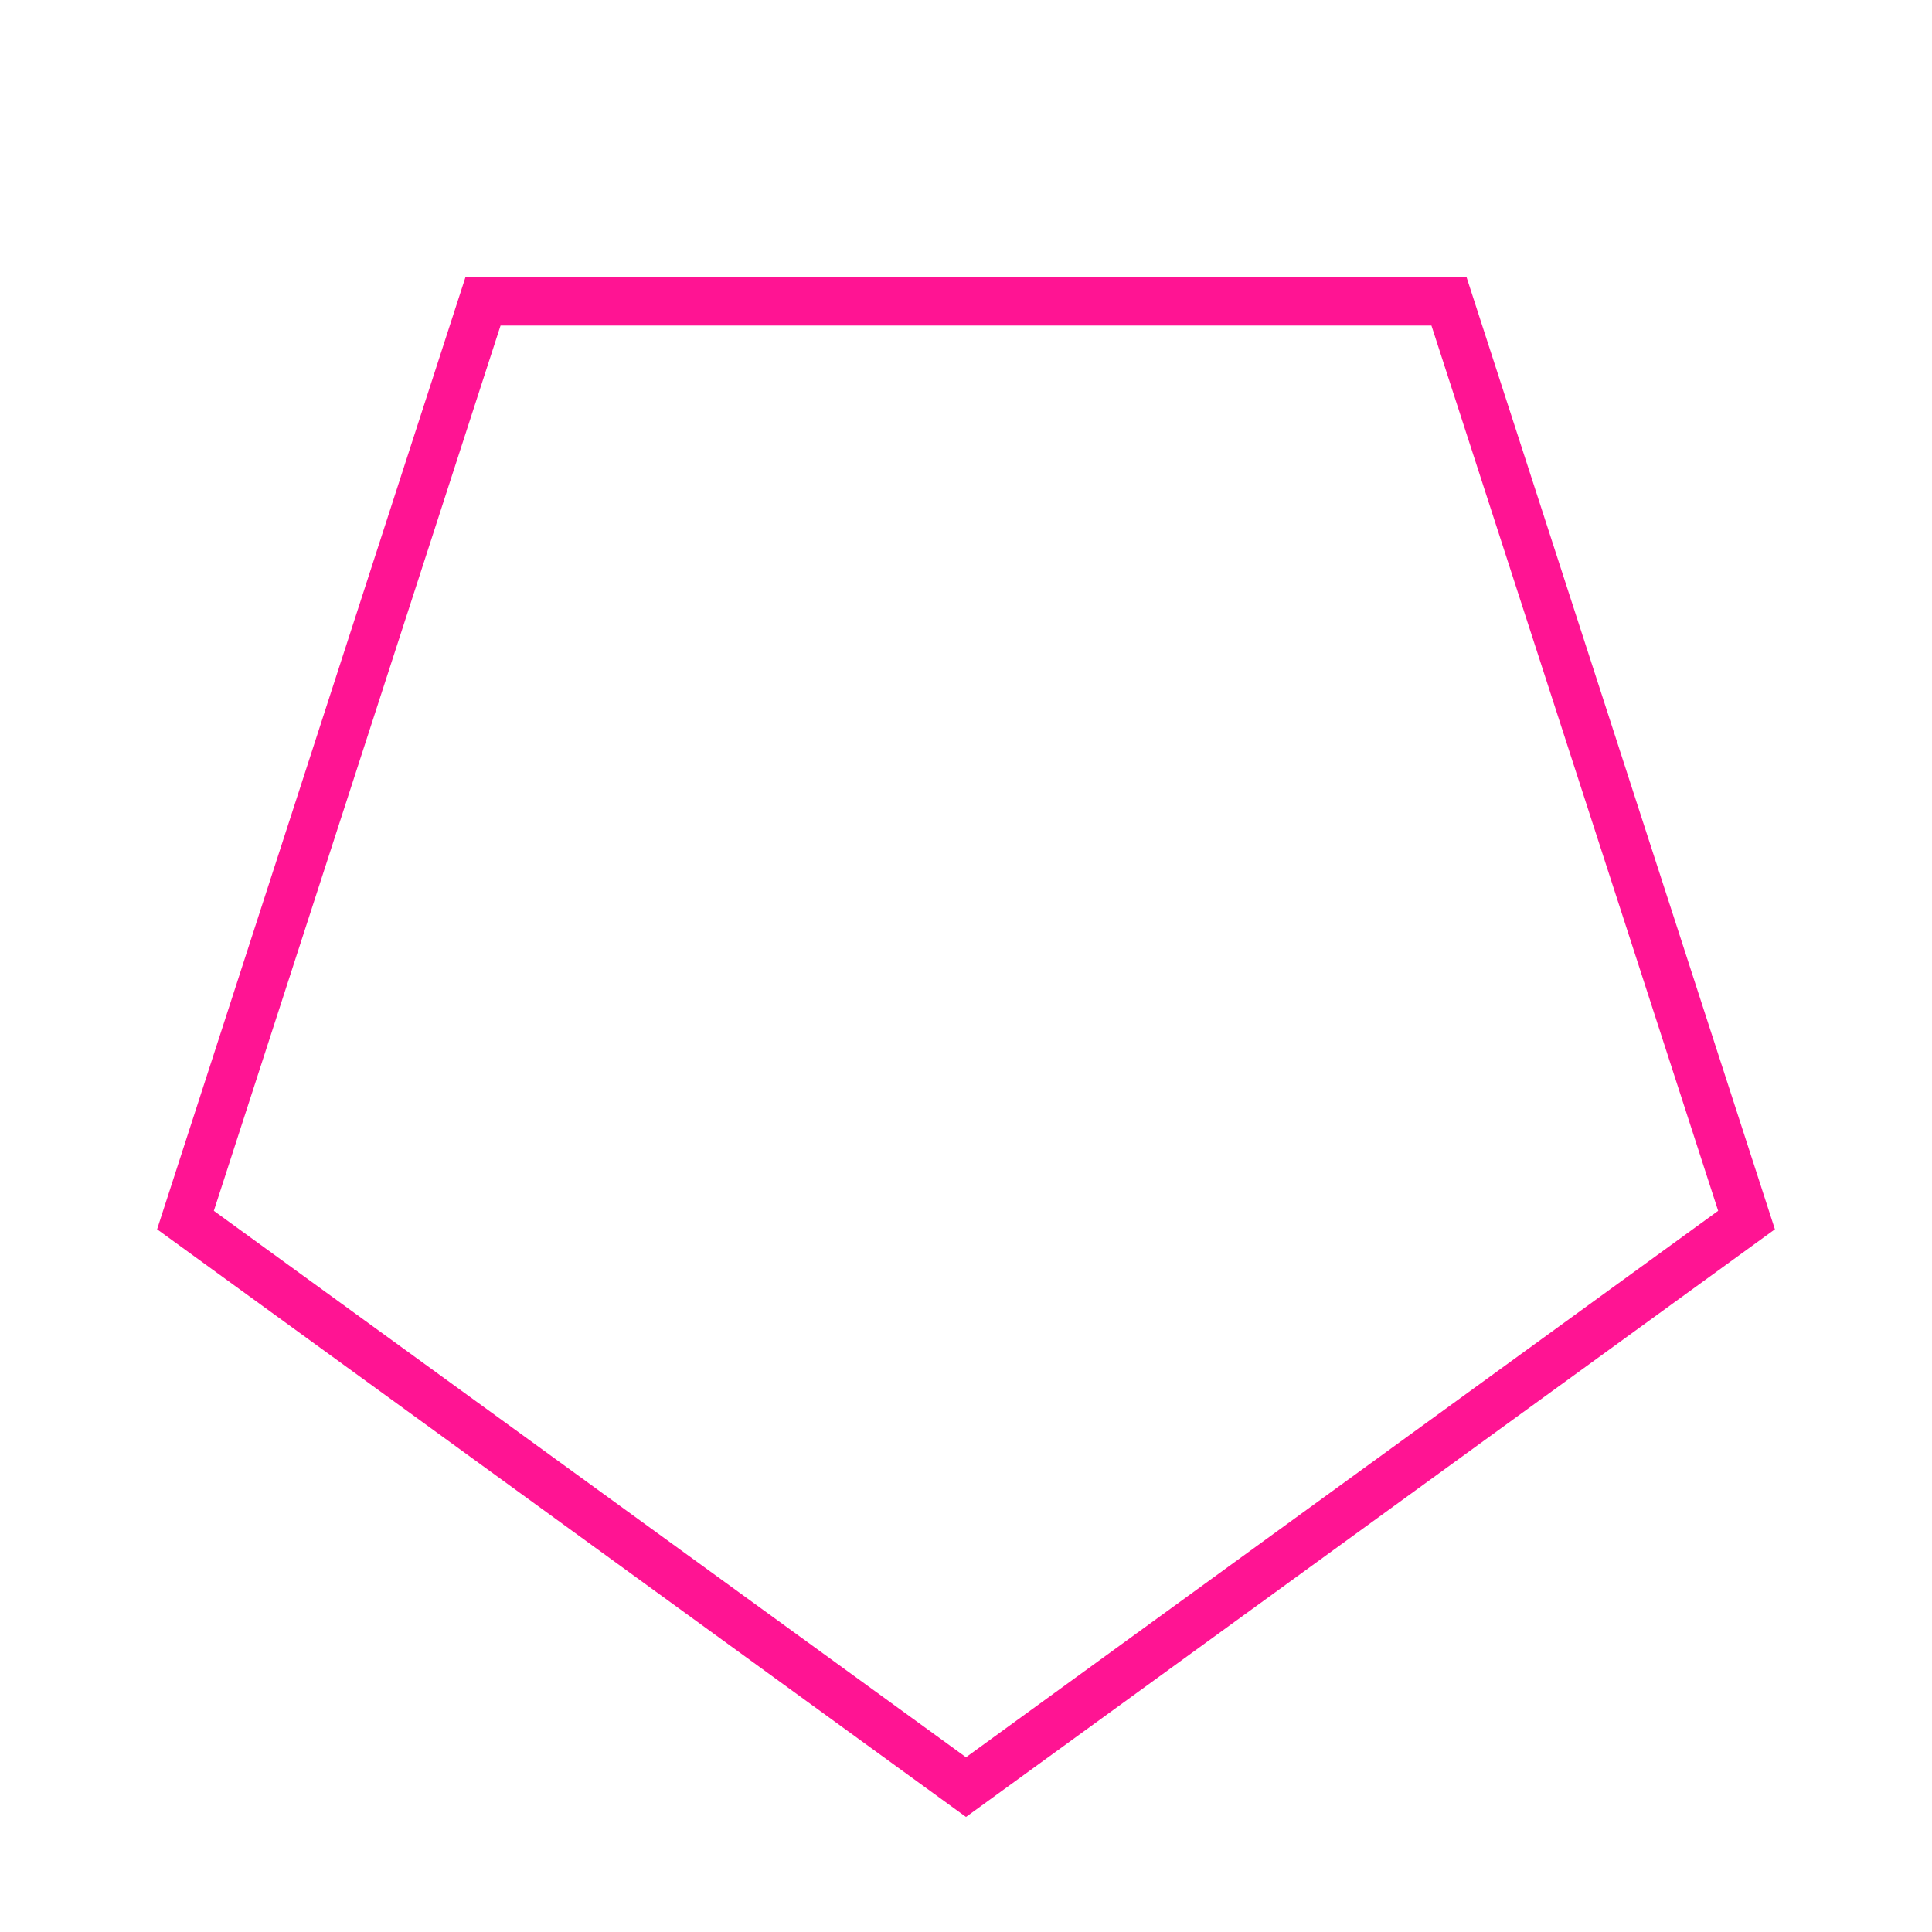
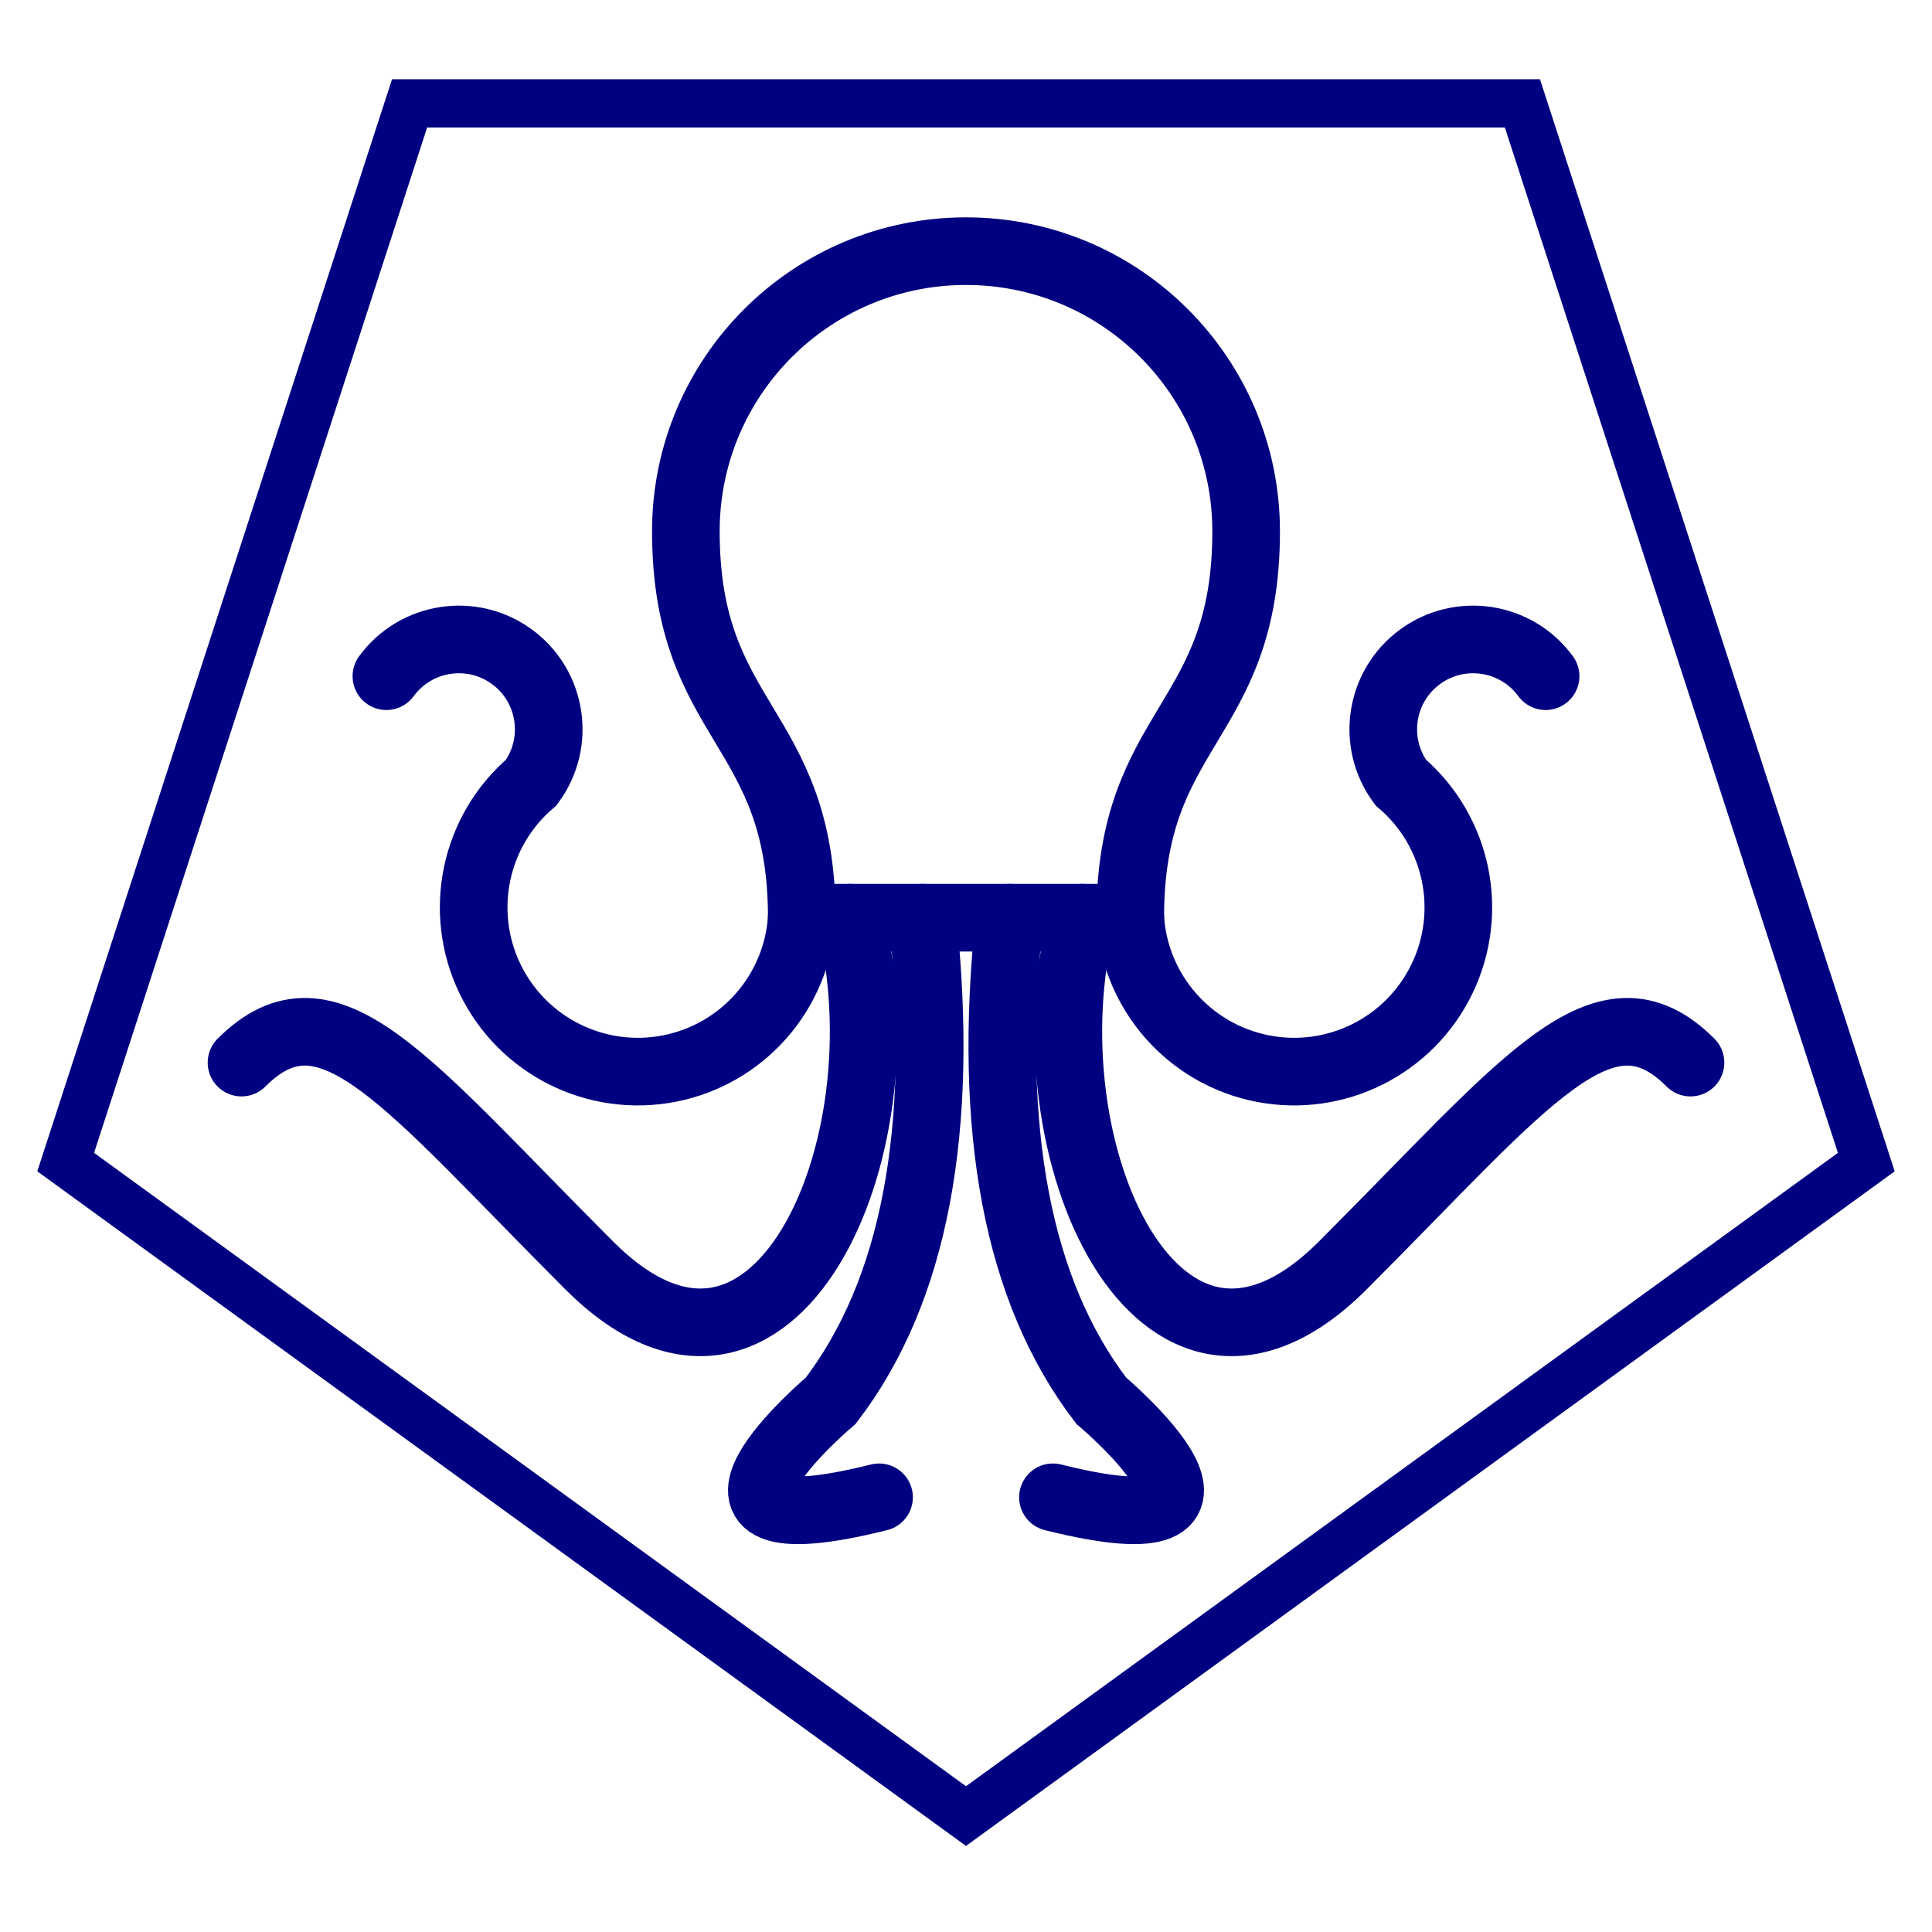
<svg xmlns="http://www.w3.org/2000/svg" viewBox="-1 -1 2 2" height="100px" width="100px">
-   <path d="M 0.0,-0.85 L 0.808,-0.263 L 0.5,0.688 L -0.5,0.688 L -0.808,-0.263 L 1.4861872e-7,-0.85 Z" stroke="deeppink" stroke-width="0.05" fill="none" transform="rotate(180,0,0)" />
+   <path d="M 0.0,-0.98 L 0.932,-0.303 L 0.576,0.793 L -0.576,0.793 L -0.932,-0.303 L 1.7134865e-7,-0.98 Z" stroke-width="0.05" stroke="navy" fill="none" transform="translate(0.0 -0.1)rotate(180,0,0)" />
+   <g stroke-width="0.07" stroke="navy" stroke-linecap="round" fill="none" transform="translate(0.0 -5.0e-2)">
+     <path d="M 0.17,0.0 C 0.17,-0.2 0.29,-0.2 0.29 -0.4A 0.29,0.29 0.0 1,0 -0.29,-0.4 C -0.29,-0.2 -0.17,-0.2 -0.17 0.0Z" />
+     <path d="M 0.17,0.0 A 0.17,0.17 0.0 1,0 0.45,-0.14 A 9.300539e-2,9.300539e-2 0.0 1,1 0.6,-0.25 " />
+     <path d="M 0.17,0.0 A 0.17,0.17 0.0 1,0 0.45,-0.14 A 9.300539e-2,9.300539e-2 0.0 1,1 0.6,-0.25 " transform="matrix(-1,0,0,1,0,0)" />
+     <path d="M 0.12,0.0 C 6.0e-2,0.24 0.2,0.55 0.39 0.36S 0.66,6.0e-2 0.75,0.15 " />
+     <path d="M 0.12,0.0 C 6.0e-2,0.24 0.2,0.55 0.39 0.36S 0.66,6.0e-2 0.75,0.15 " transform="matrix(-1,0,0,1,0,0)" />
+     <path d="M 4.5e-2,0.0 Q 1.0e-2,0.33 0.14,0.5 S 0.33,0.66 9.0e-2,0.6 " />
+     <path d="M 4.5e-2,0.0 Q 1.0e-2,0.33 0.14,0.5 S 0.33,0.66 9.0e-2,0.6 " transform="matrix(-1,0,0,1,0,0)" />
+   </g>
</svg>
